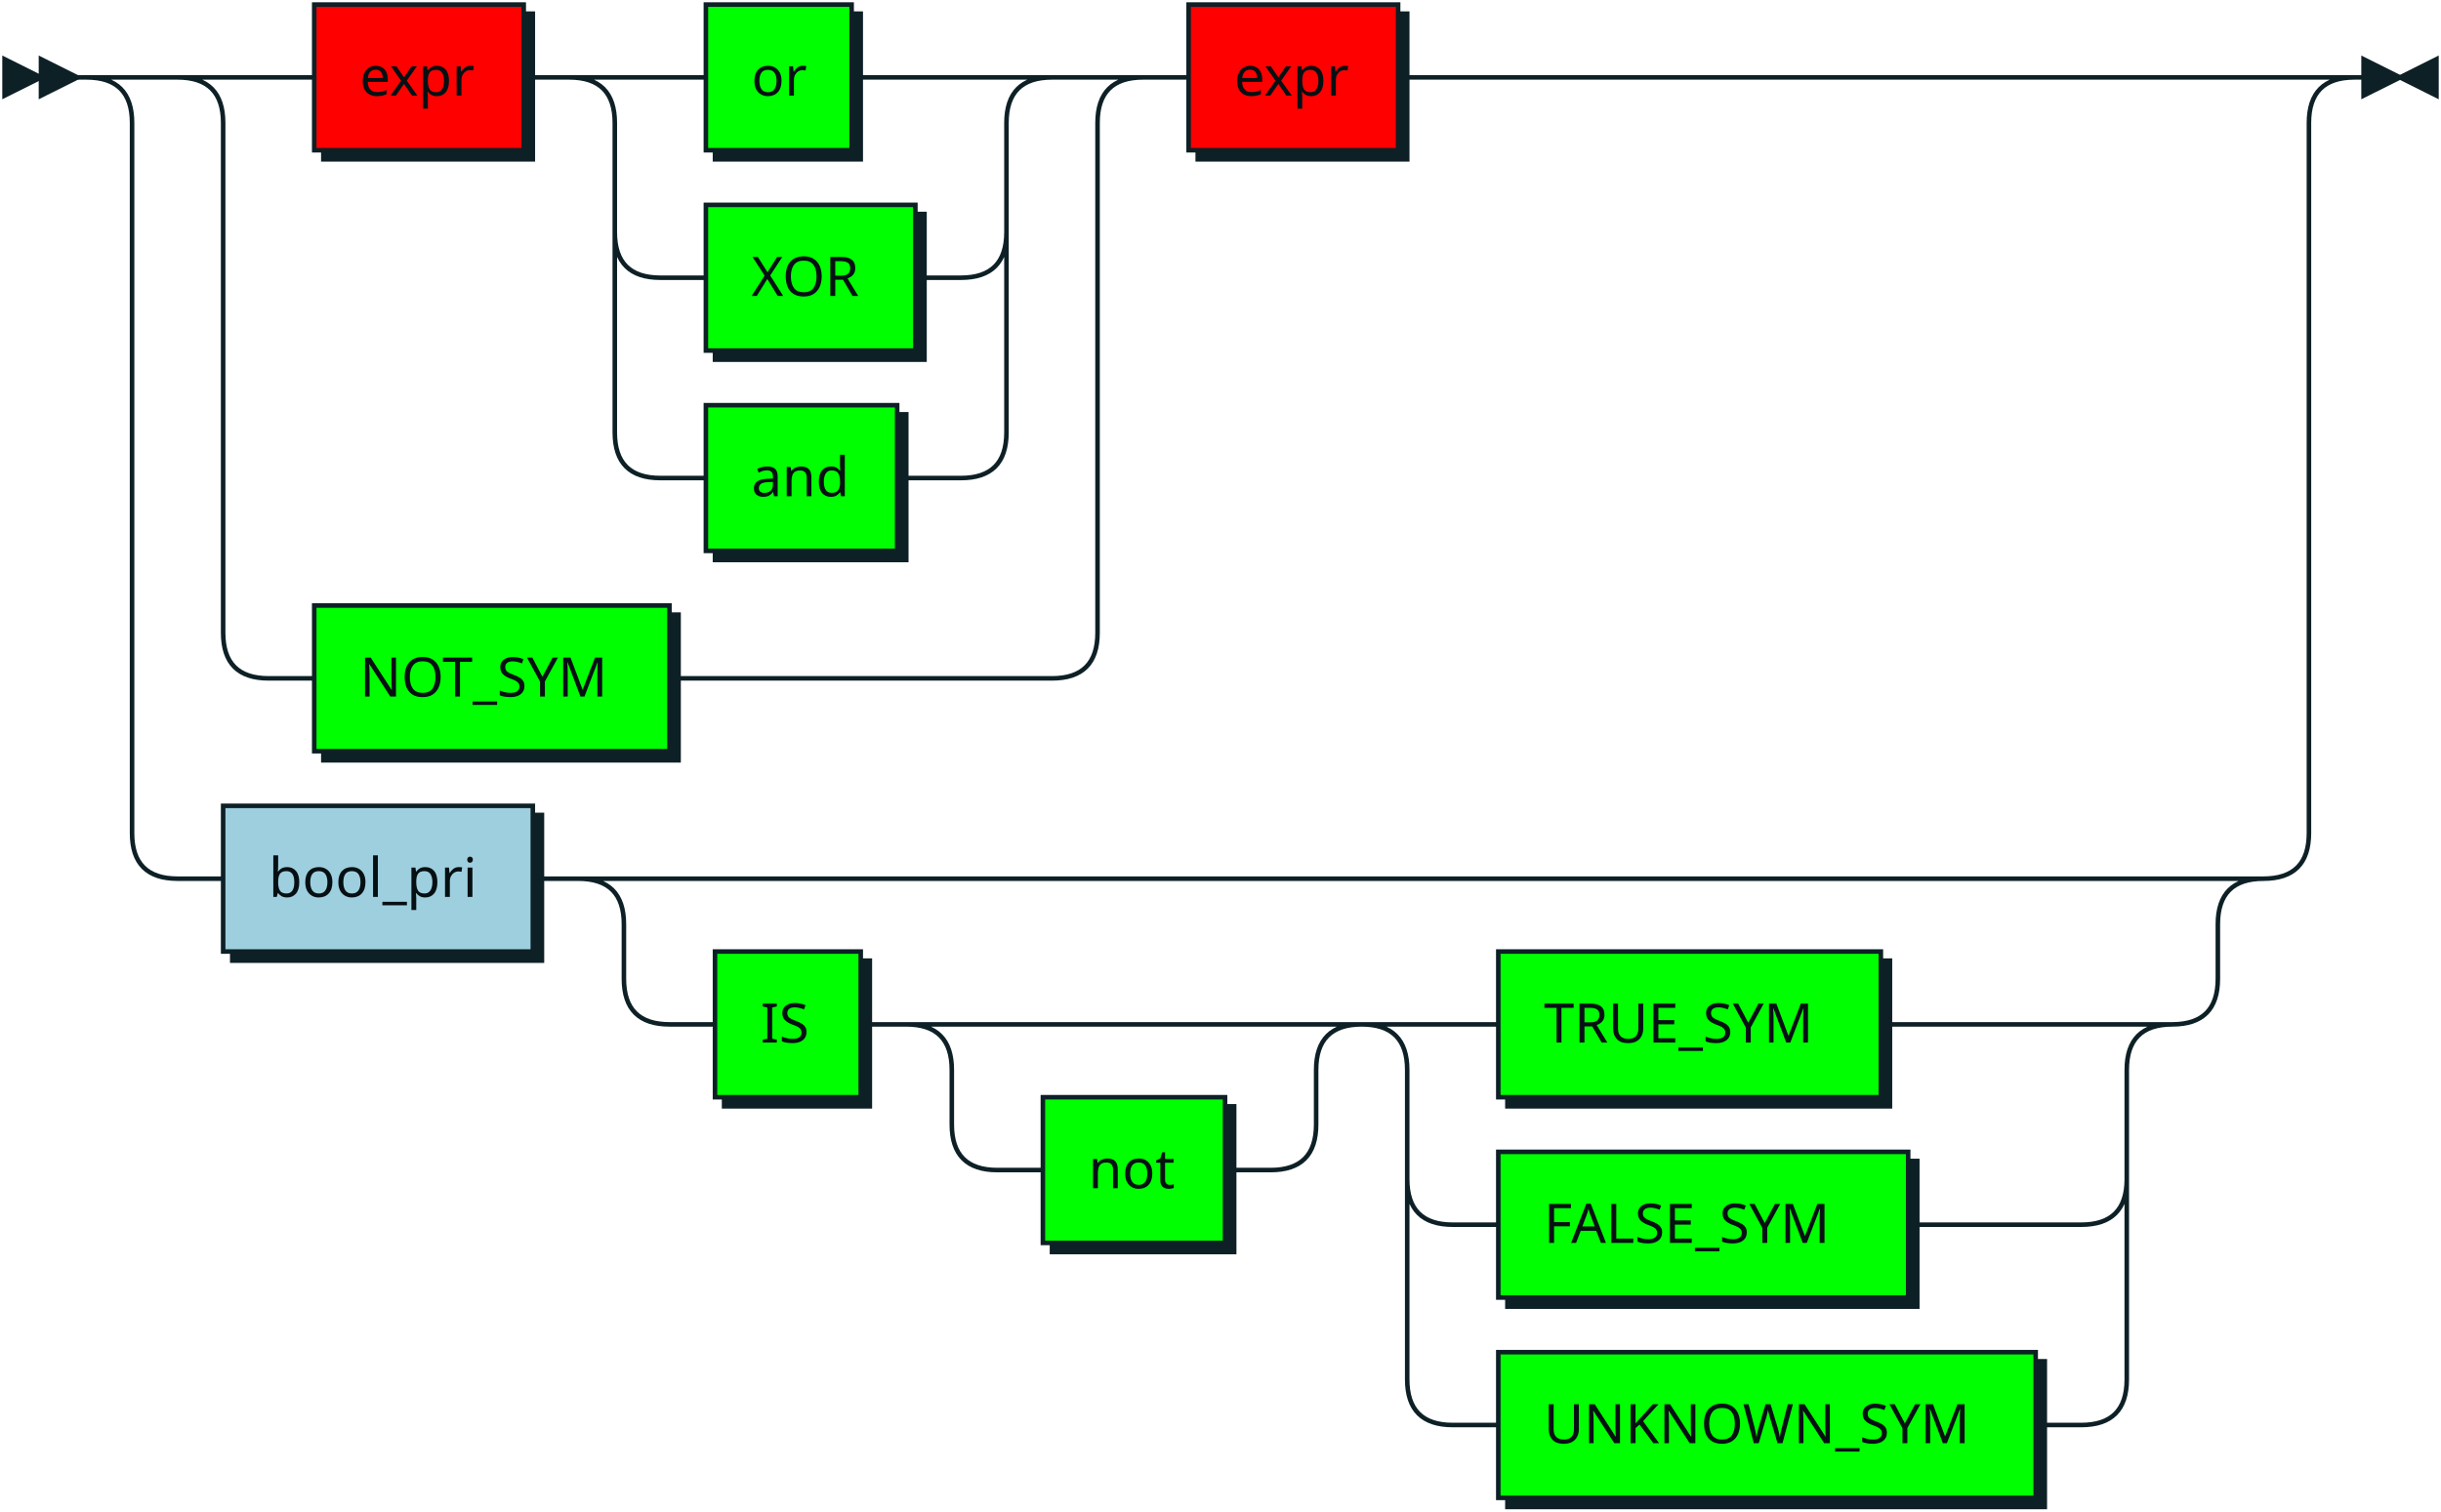
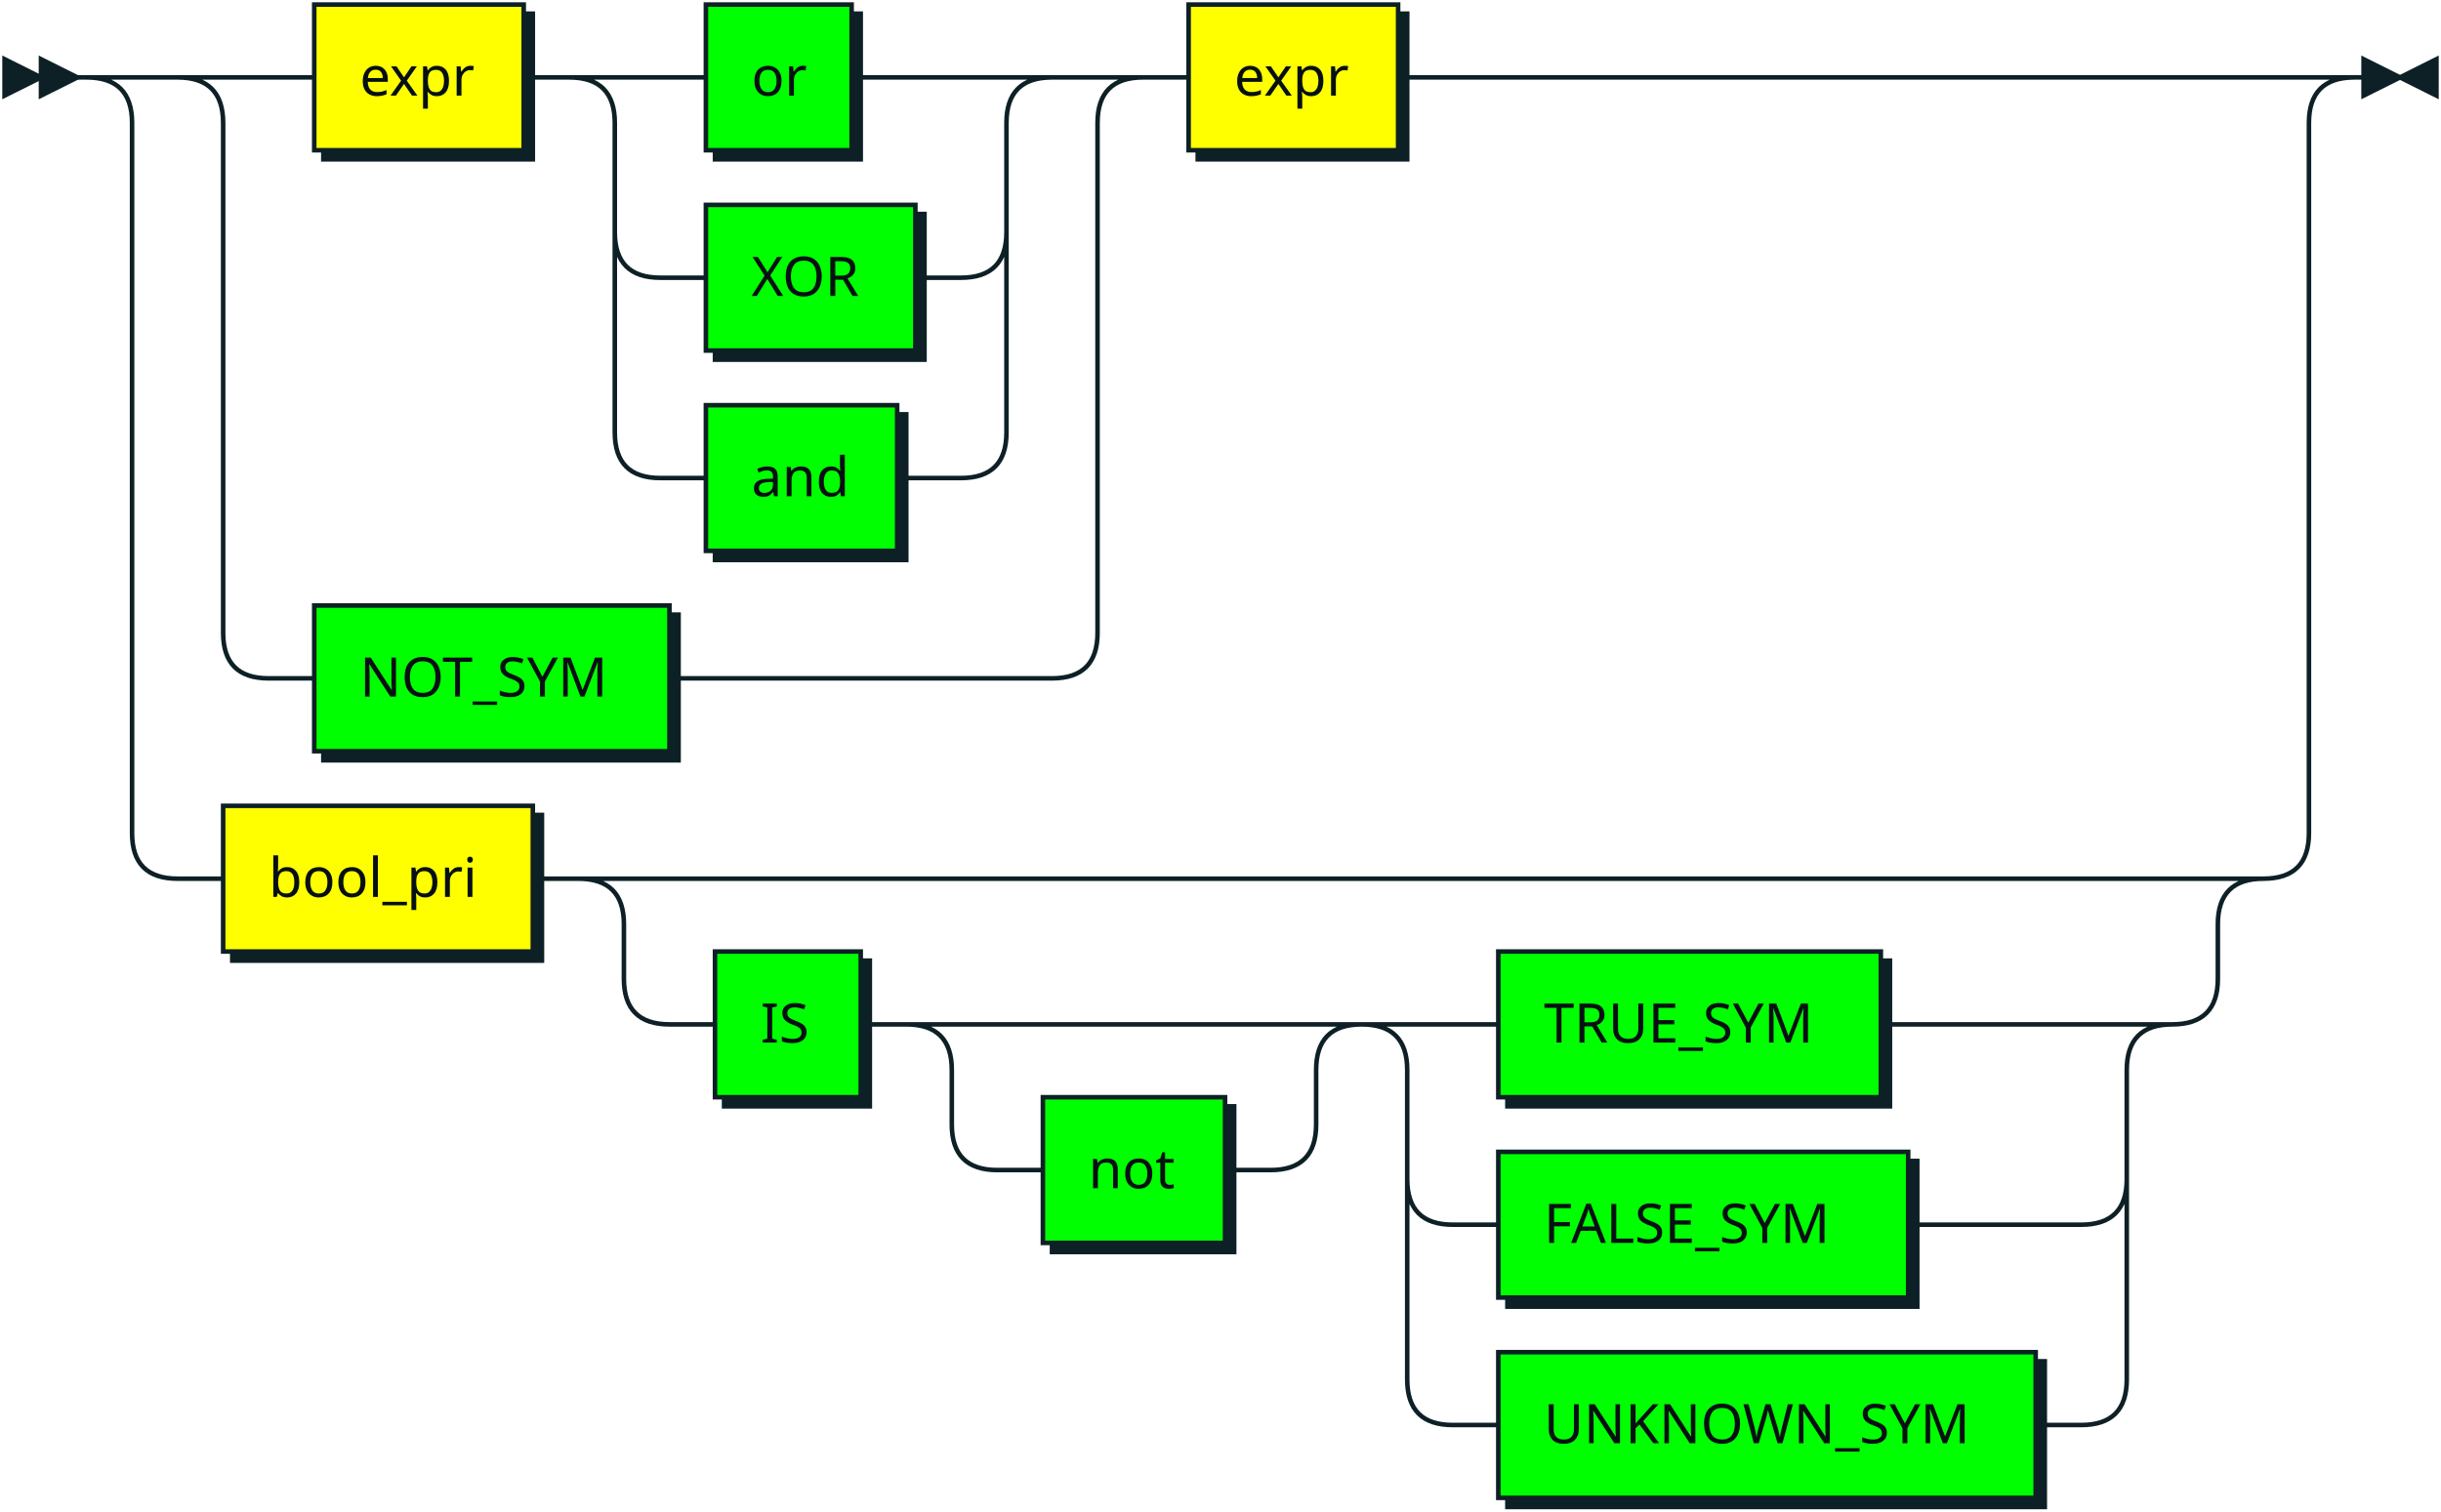
<svg xmlns="http://www.w3.org/2000/svg" xmlns:xlink="http://www.w3.org/1999/xlink" width="536" height="332" version="1.1" id="svg6689">
  <defs id="defs6581">
    <style type="text/css" id="style6579">
               @namespace "http://www.w3.org/2000/svg";
               .line                 {fill: none; stroke: #0D2026;}
               .bold-line            {stroke: #050D0F; shape-rendering: crispEdges; stroke-width:
               2; }
               .thin-line            {stroke: #081317; shape-rendering: crispEdges}
               .filled               {fill: #0D2026; stroke: none;}
               text.terminal         {font-family: Verdana, Sans-serif;
               font-size: 12px;
               fill: #050D0F;
               font-weight: bold;
               }
               text.nonterminal      {font-family: Verdana, Sans-serif;
               font-size: 12px;
               fill: #061013;
               }
               text.regexp           {font-family: Verdana, Sans-serif;
               font-size: 12px;
               fill: #081317;
               }
               rect, circle, polygon {fill: #0D2026; stroke: #0D2026;}
               rect.terminal         {fill: #66B3CC; stroke: #0D2026;}
               rect.nonterminal      {fill: #9ECFDF; stroke: #0D2026;}
               rect.text             {fill: none; stroke: none;}
               polygon.regexp        {fill: #BBDDE8; stroke: #0D2026;}

            </style>
  </defs>
  <polygon points="9 17 1 13 1 21" id="polygon6583" />
  <polygon points="17 17 9 13 9 21" id="polygon6585" />
  <a xlink:href="#expr" xlink:title="expr" id="a6593">
    <rect x="71" y="3" width="46" height="32" id="rect6587" />
-     <rect x="69" y="1" width="46" height="32" class="nonterminal" id="rect6589" style="fill:#ff0000" />
+     <rect x="69" y="1" width="46" height="32" class="nonterminal" id="rect6589" style="fill:#ffff00" />
    <text class="nonterminal" x="79" y="21" id="text6591">expr</text>
  </a>
  <a xlink:href="#or" xlink:title="or" id="a6601">
    <rect x="157" y="3" width="32" height="32" id="rect6595" />
    <rect x="155" y="1" width="32" height="32" class="nonterminal" id="rect6597" style="fill:#00ff00" />
    <text class="nonterminal" x="165" y="21" id="text6599">or</text>
  </a>
  <a xlink:href="#XOR" xlink:title="XOR" id="a6609">
    <rect x="157" y="47" width="46" height="32" id="rect6603" />
    <rect x="155" y="45" width="46" height="32" class="nonterminal" id="rect6605" style="fill:#00ff00" />
    <text class="nonterminal" x="165" y="65" id="text6607">XOR</text>
  </a>
  <a xlink:href="#and" xlink:title="and" id="a6617">
    <rect x="157" y="91" width="42" height="32" id="rect6611" />
    <rect x="155" y="89" width="42" height="32" class="nonterminal" id="rect6613" style="fill:#00ff00" />
    <text class="nonterminal" x="165" y="109" id="text6615">and</text>
  </a>
  <a xlink:href="#NOT_SYM" xlink:title="NOT_SYM" id="a6625">
    <rect x="71" y="135" width="78" height="32" id="rect6619" />
    <rect x="69" y="133" width="78" height="32" class="nonterminal" id="rect6621" style="fill:#00ff00" />
    <text class="nonterminal" x="79" y="153" id="text6623">NOT_SYM</text>
  </a>
  <a xlink:href="#expr" xlink:title="expr" id="a6633">
    <rect x="263" y="3" width="46" height="32" id="rect6627" />
-     <rect x="261" y="1" width="46" height="32" class="nonterminal" id="rect6629" style="fill:#ff0000" />
+     <rect x="261" y="1" width="46" height="32" class="nonterminal" id="rect6629" style="fill:#ffff00" />
    <text class="nonterminal" x="271" y="21" id="text6631">expr</text>
  </a>
  <a xlink:href="#bool_pri" xlink:title="bool_pri" id="a6641">
    <rect x="51" y="179" width="68" height="32" id="rect6635" />
-     <rect x="49" y="177" width="68" height="32" class="nonterminal" id="rect6637" />
+     <rect x="49" y="177" width="68" height="32" class="nonterminal" id="rect6637" style="fill:#ffff00" />
    <text class="nonterminal" x="59" y="197" id="text6639">bool_pri</text>
  </a>
  <a xlink:href="#IS" xlink:title="IS" id="a6649">
    <rect x="159" y="211" width="32" height="32" id="rect6643" />
    <rect x="157" y="209" width="32" height="32" class="nonterminal" id="rect6645" style="fill:#00ff00" />
    <text class="nonterminal" x="167" y="229" id="text6647">IS</text>
  </a>
  <a xlink:href="#not" xlink:title="not" id="a6657">
    <rect x="231" y="243" width="40" height="32" id="rect6651" />
    <rect x="229" y="241" width="40" height="32" class="nonterminal" id="rect6653" style="fill:#00ff00" />
    <text class="nonterminal" x="239" y="261" id="text6655">not</text>
  </a>
  <a xlink:href="#TRUE_SYM" xlink:title="TRUE_SYM" id="a6665">
    <rect x="331" y="211" width="84" height="32" id="rect6659" />
    <rect x="329" y="209" width="84" height="32" class="nonterminal" id="rect6661" style="fill:#00ff00" />
    <text class="nonterminal" x="339" y="229" id="text6663">TRUE_SYM</text>
  </a>
  <a xlink:href="#FALSE_SYM" xlink:title="FALSE_SYM" id="a6673">
    <rect x="331" y="255" width="90" height="32" id="rect6667" />
    <rect x="329" y="253" width="90" height="32" class="nonterminal" id="rect6669" style="fill:#00ff00" />
    <text class="nonterminal" x="339" y="273" id="text6671">FALSE_SYM</text>
  </a>
  <a xlink:href="#UNKNOWN_SYM" xlink:title="UNKNOWN_SYM" id="a6681">
    <rect x="331" y="299" width="118" height="32" id="rect6675" />
    <rect x="329" y="297" width="118" height="32" class="nonterminal" id="rect6677" style="fill:#00ff00" />
    <text class="nonterminal" x="339" y="317" id="text6679">UNKNOWN_SYM</text>
  </a>
  <path class="line" d="m17 17 h2 m40 0 h10 m46 0 h10 m20 0 h10 m32 0 h10 m0 0 h14 m-86 0 h20 m66 0 h20 m-106 0 q10 0 10 10 m86 0 q0 -10 10 -10 m-96 10 v24 m86 0 v-24 m-86 24 q0 10 10 10 m66 0 q10 0 10 -10 m-76 10 h10 m46 0 h10 m-76 -10 v20 m86 0 v-20 m-86 20 v24 m86 0 v-24 m-86 24 q0 10 10 10 m66 0 q10 0 10 -10 m-76 10 h10 m42 0 h10 m0 0 h4 m-172 -88 h20 m172 0 h20 m-212 0 q10 0 10 10 m192 0 q0 -10 10 -10 m-202 10 v112 m192 0 v-112 m-192 112 q0 10 10 10 m172 0 q10 0 10 -10 m-182 10 h10 m78 0 h10 m0 0 h74 m20 -132 h10 m46 0 h10 m0 0 h180 m-478 0 h20 m458 0 h20 m-498 0 q10 0 10 10 m478 0 q0 -10 10 -10 m-488 10 v156 m478 0 v-156 m-478 156 q0 10 10 10 m458 0 q10 0 10 -10 m-468 10 h10 m68 0 h10 m20 0 h10 m0 0 h320 m-350 0 h20 m330 0 h20 m-370 0 q10 0 10 10 m350 0 q0 -10 10 -10 m-360 10 v12 m350 0 v-12 m-350 12 q0 10 10 10 m330 0 q10 0 10 -10 m-340 10 h10 m32 0 h10 m20 0 h10 m0 0 h50 m-80 0 h20 m60 0 h20 m-100 0 q10 0 10 10 m80 0 q0 -10 10 -10 m-90 10 v12 m80 0 v-12 m-80 12 q0 10 10 10 m60 0 q10 0 10 -10 m-70 10 h10 m40 0 h10 m40 -32 h10 m84 0 h10 m0 0 h34 m-158 0 h20 m138 0 h20 m-178 0 q10 0 10 10 m158 0 q0 -10 10 -10 m-168 10 v24 m158 0 v-24 m-158 24 q0 10 10 10 m138 0 q10 0 10 -10 m-148 10 h10 m90 0 h10 m0 0 h28 m-148 -10 v20 m158 0 v-20 m-158 20 v24 m158 0 v-24 m-158 24 q0 10 10 10 m138 0 q10 0 10 -10 m-148 10 h10 m118 0 h10 m63 -296 h-3" id="path6683" />
  <polygon points="527 17 535 13 535 21" id="polygon6685" />
  <polygon points="527 17 519 13 519 21" id="polygon6687" />
</svg>
